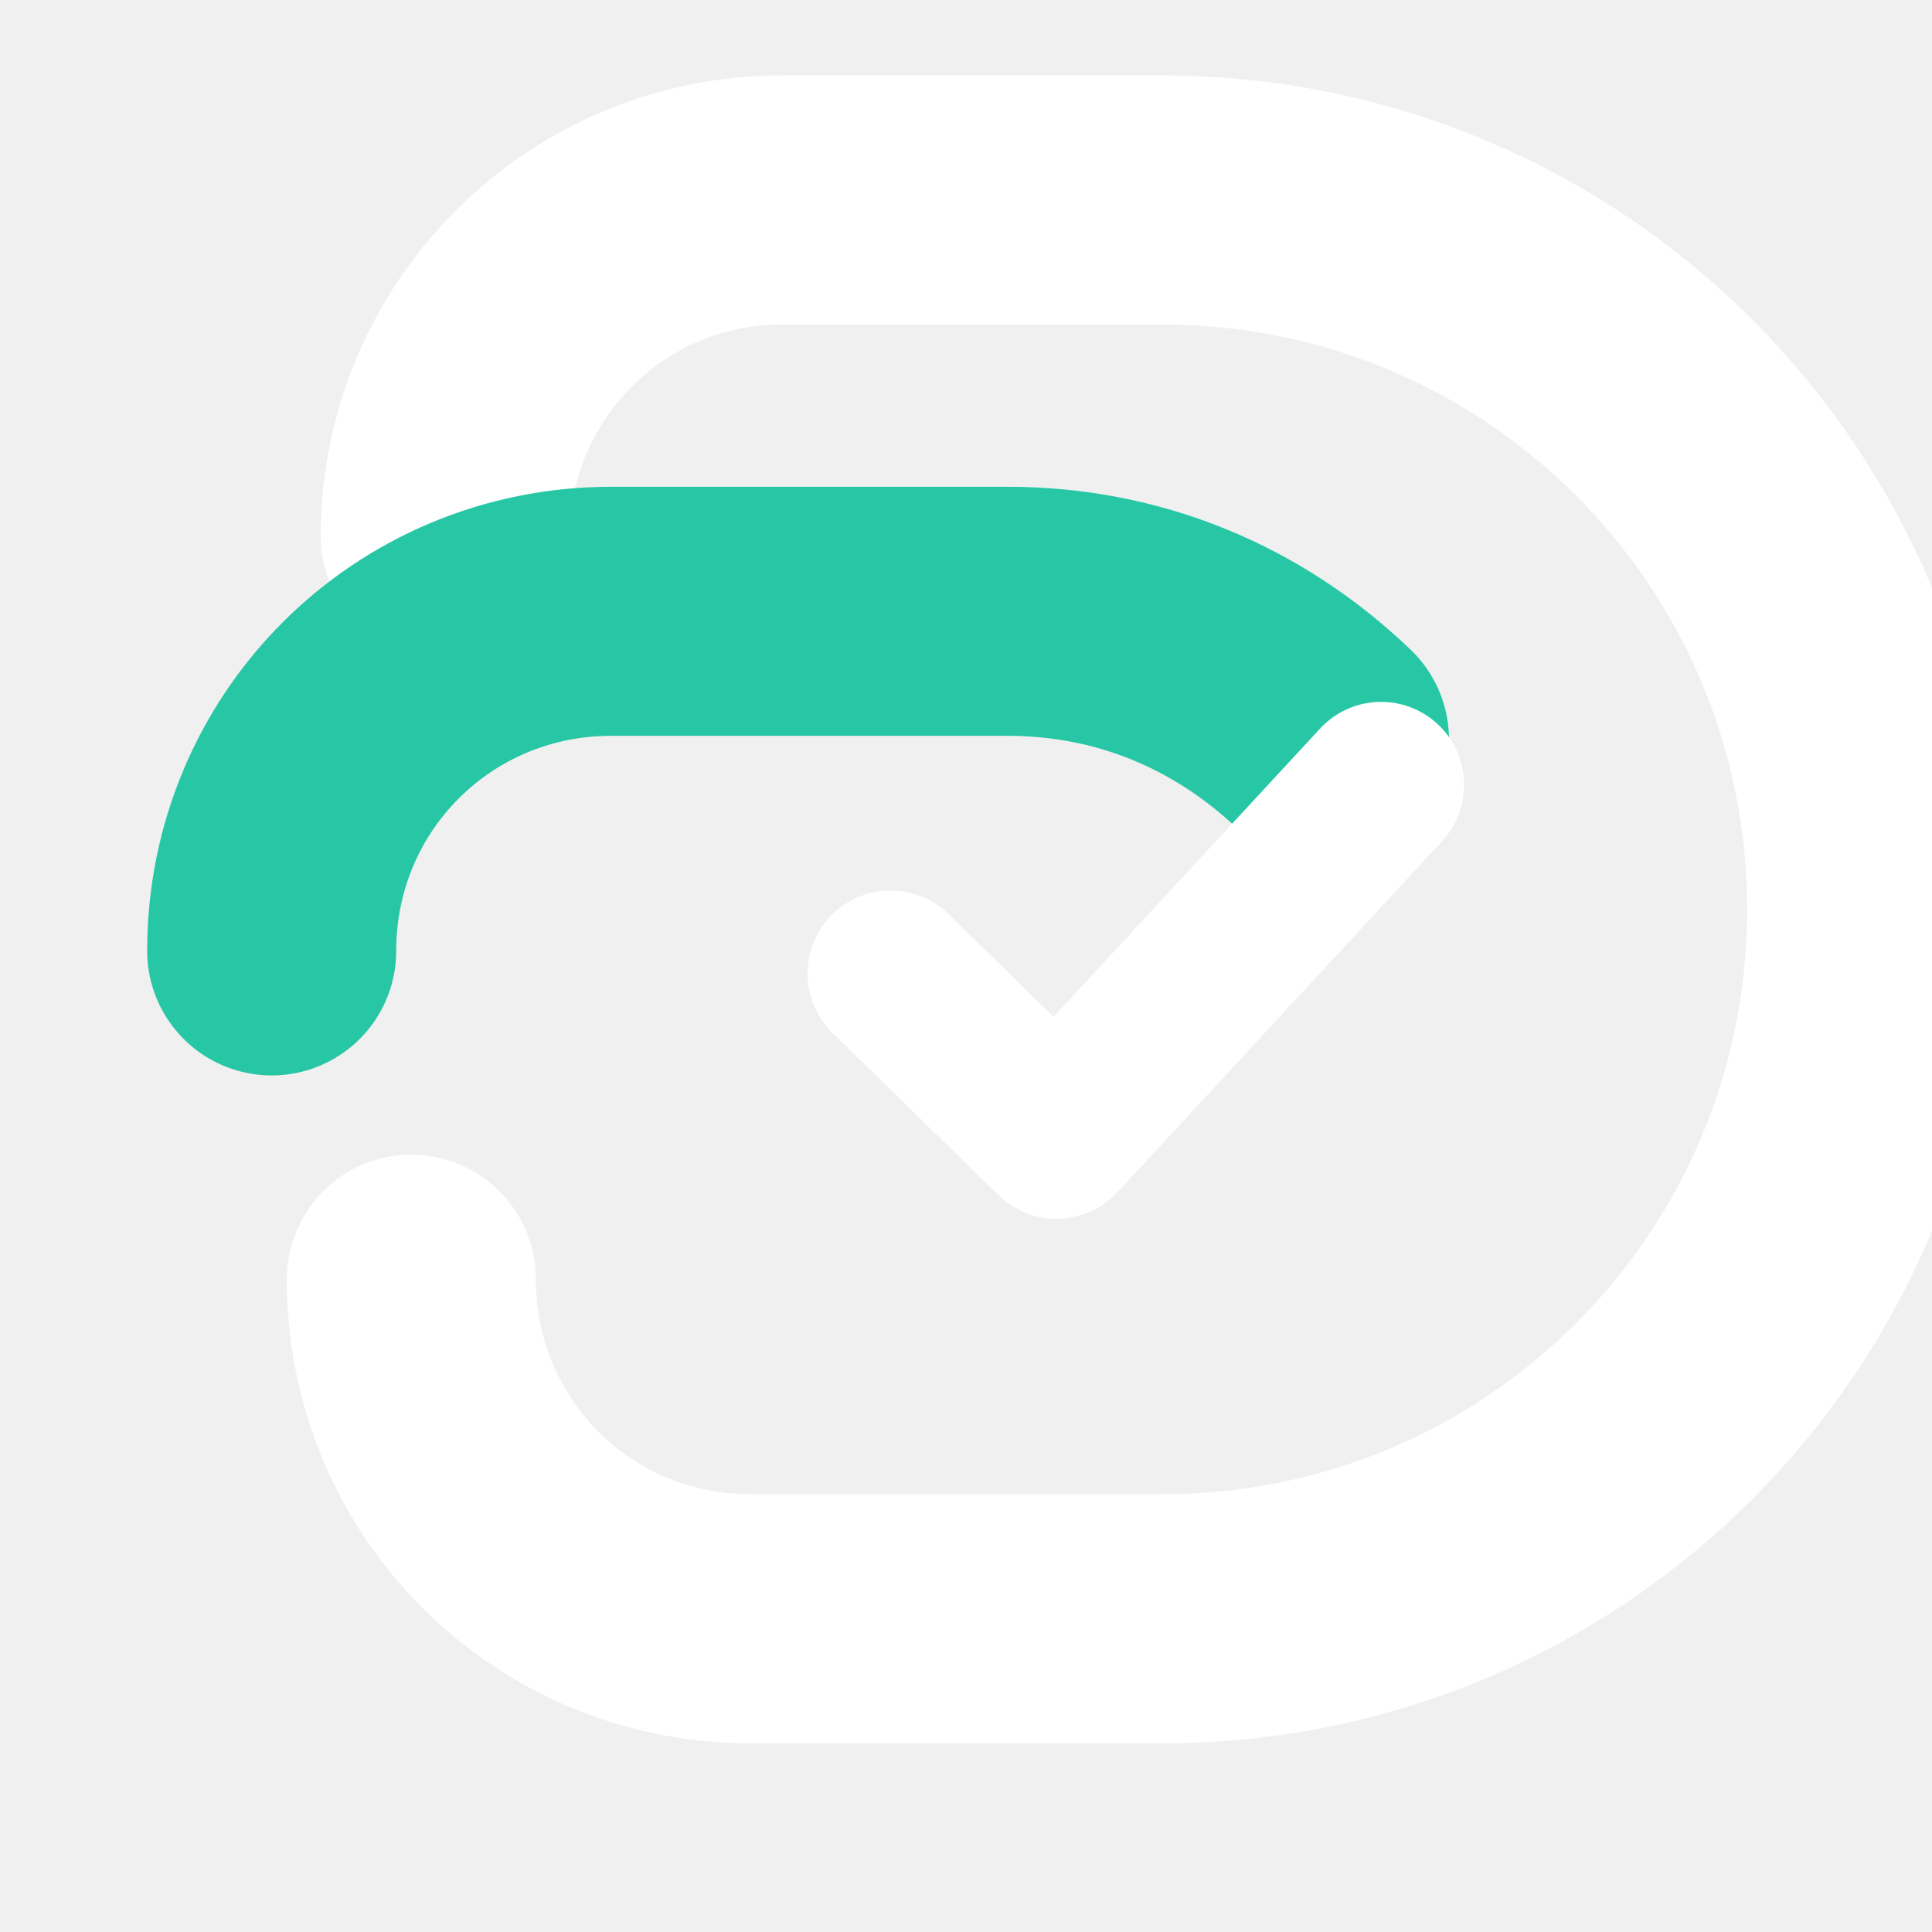
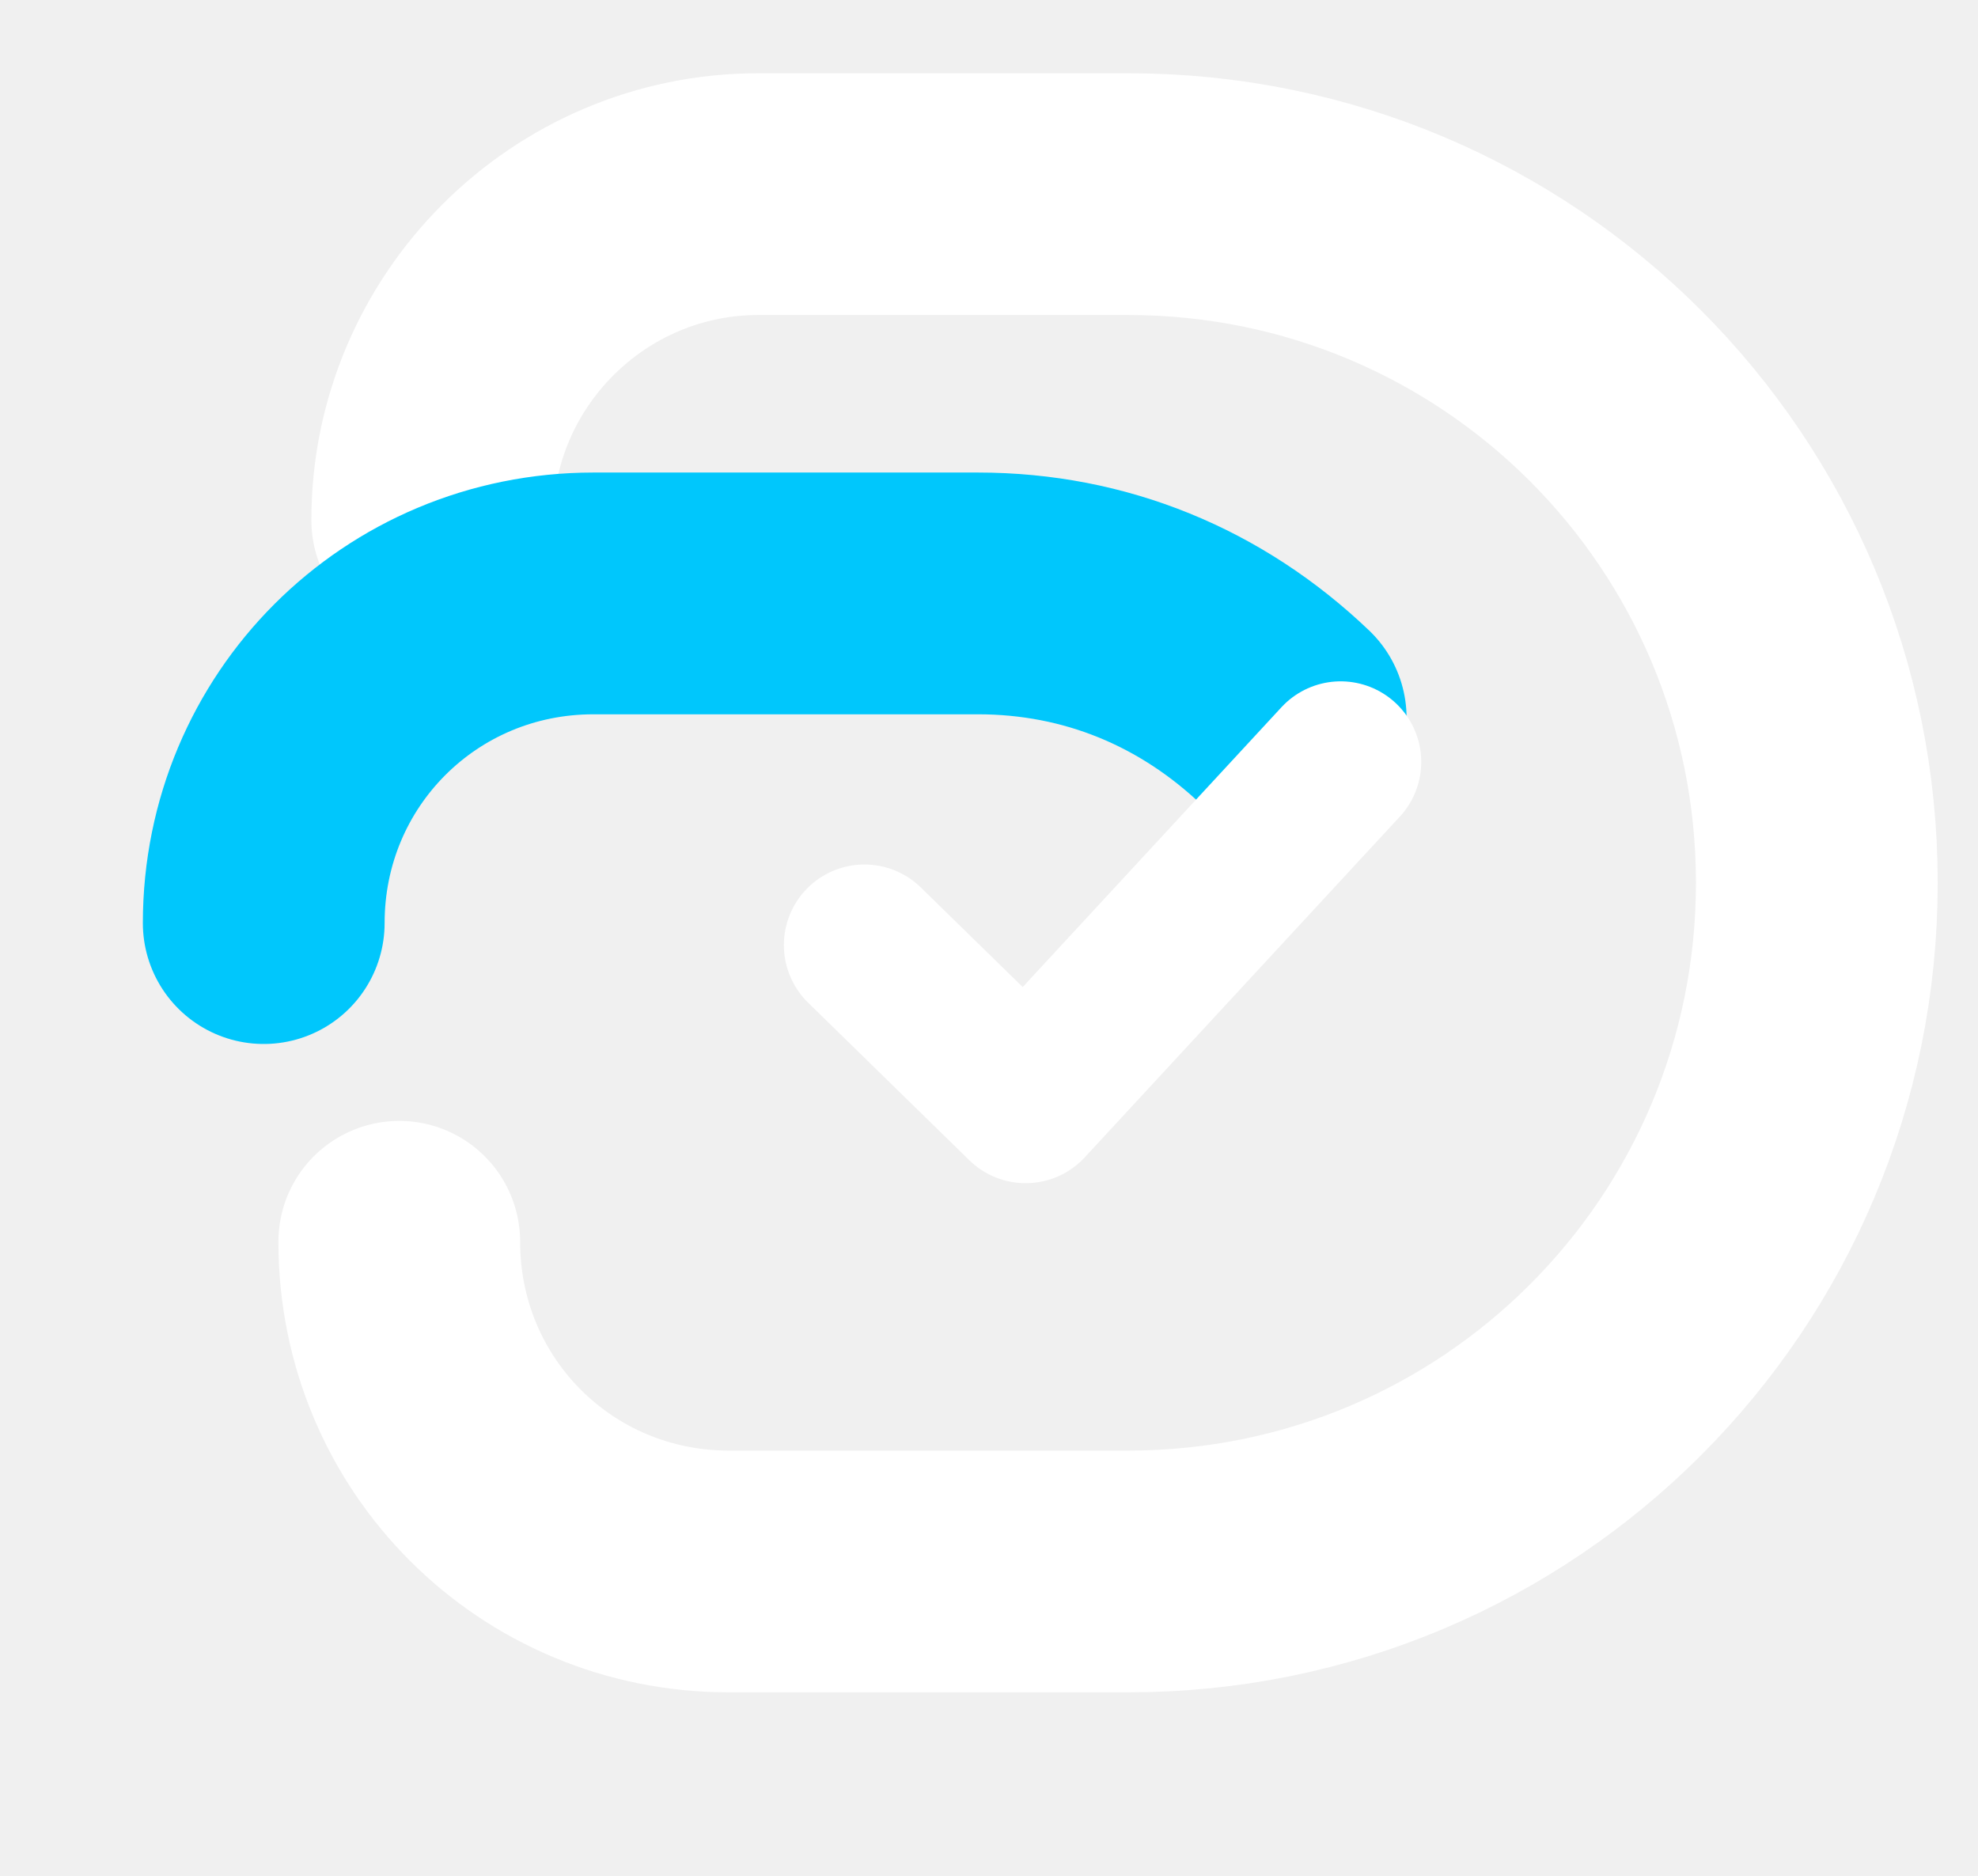
- <svg xmlns="http://www.w3.org/2000/svg" viewBox="0 0 512 512" fill="none" role="img" aria-label="DAFQLY">
+ <svg xmlns="http://www.w3.org/2000/svg" viewBox="0 0 540 512" fill="none" role="img" aria-label="DAFQLY">
  <path d="M118 142c0-49 40-89 89-89h101c104 0 188 84 188 188s-84 188-188 188H199c-50 0-90-40-90-90" stroke="#FFFFFF" stroke-width="66" stroke-linecap="round" />
-   <path d="M72 252c0-50 40-90 90-90h105c32 0 61 12 84 34" stroke="#27C7A5" stroke-width="66" stroke-linecap="round" />
+   <path d="M72 252c0-50 40-90 90-90h105c32 0 61 12 84 34" stroke="#00C7FC" stroke-width="66" stroke-linecap="round" />
  <path d="m236 258 44 43 86-93" stroke="#FFFFFF" stroke-width="44" stroke-linecap="round" stroke-linejoin="round" />
</svg>
